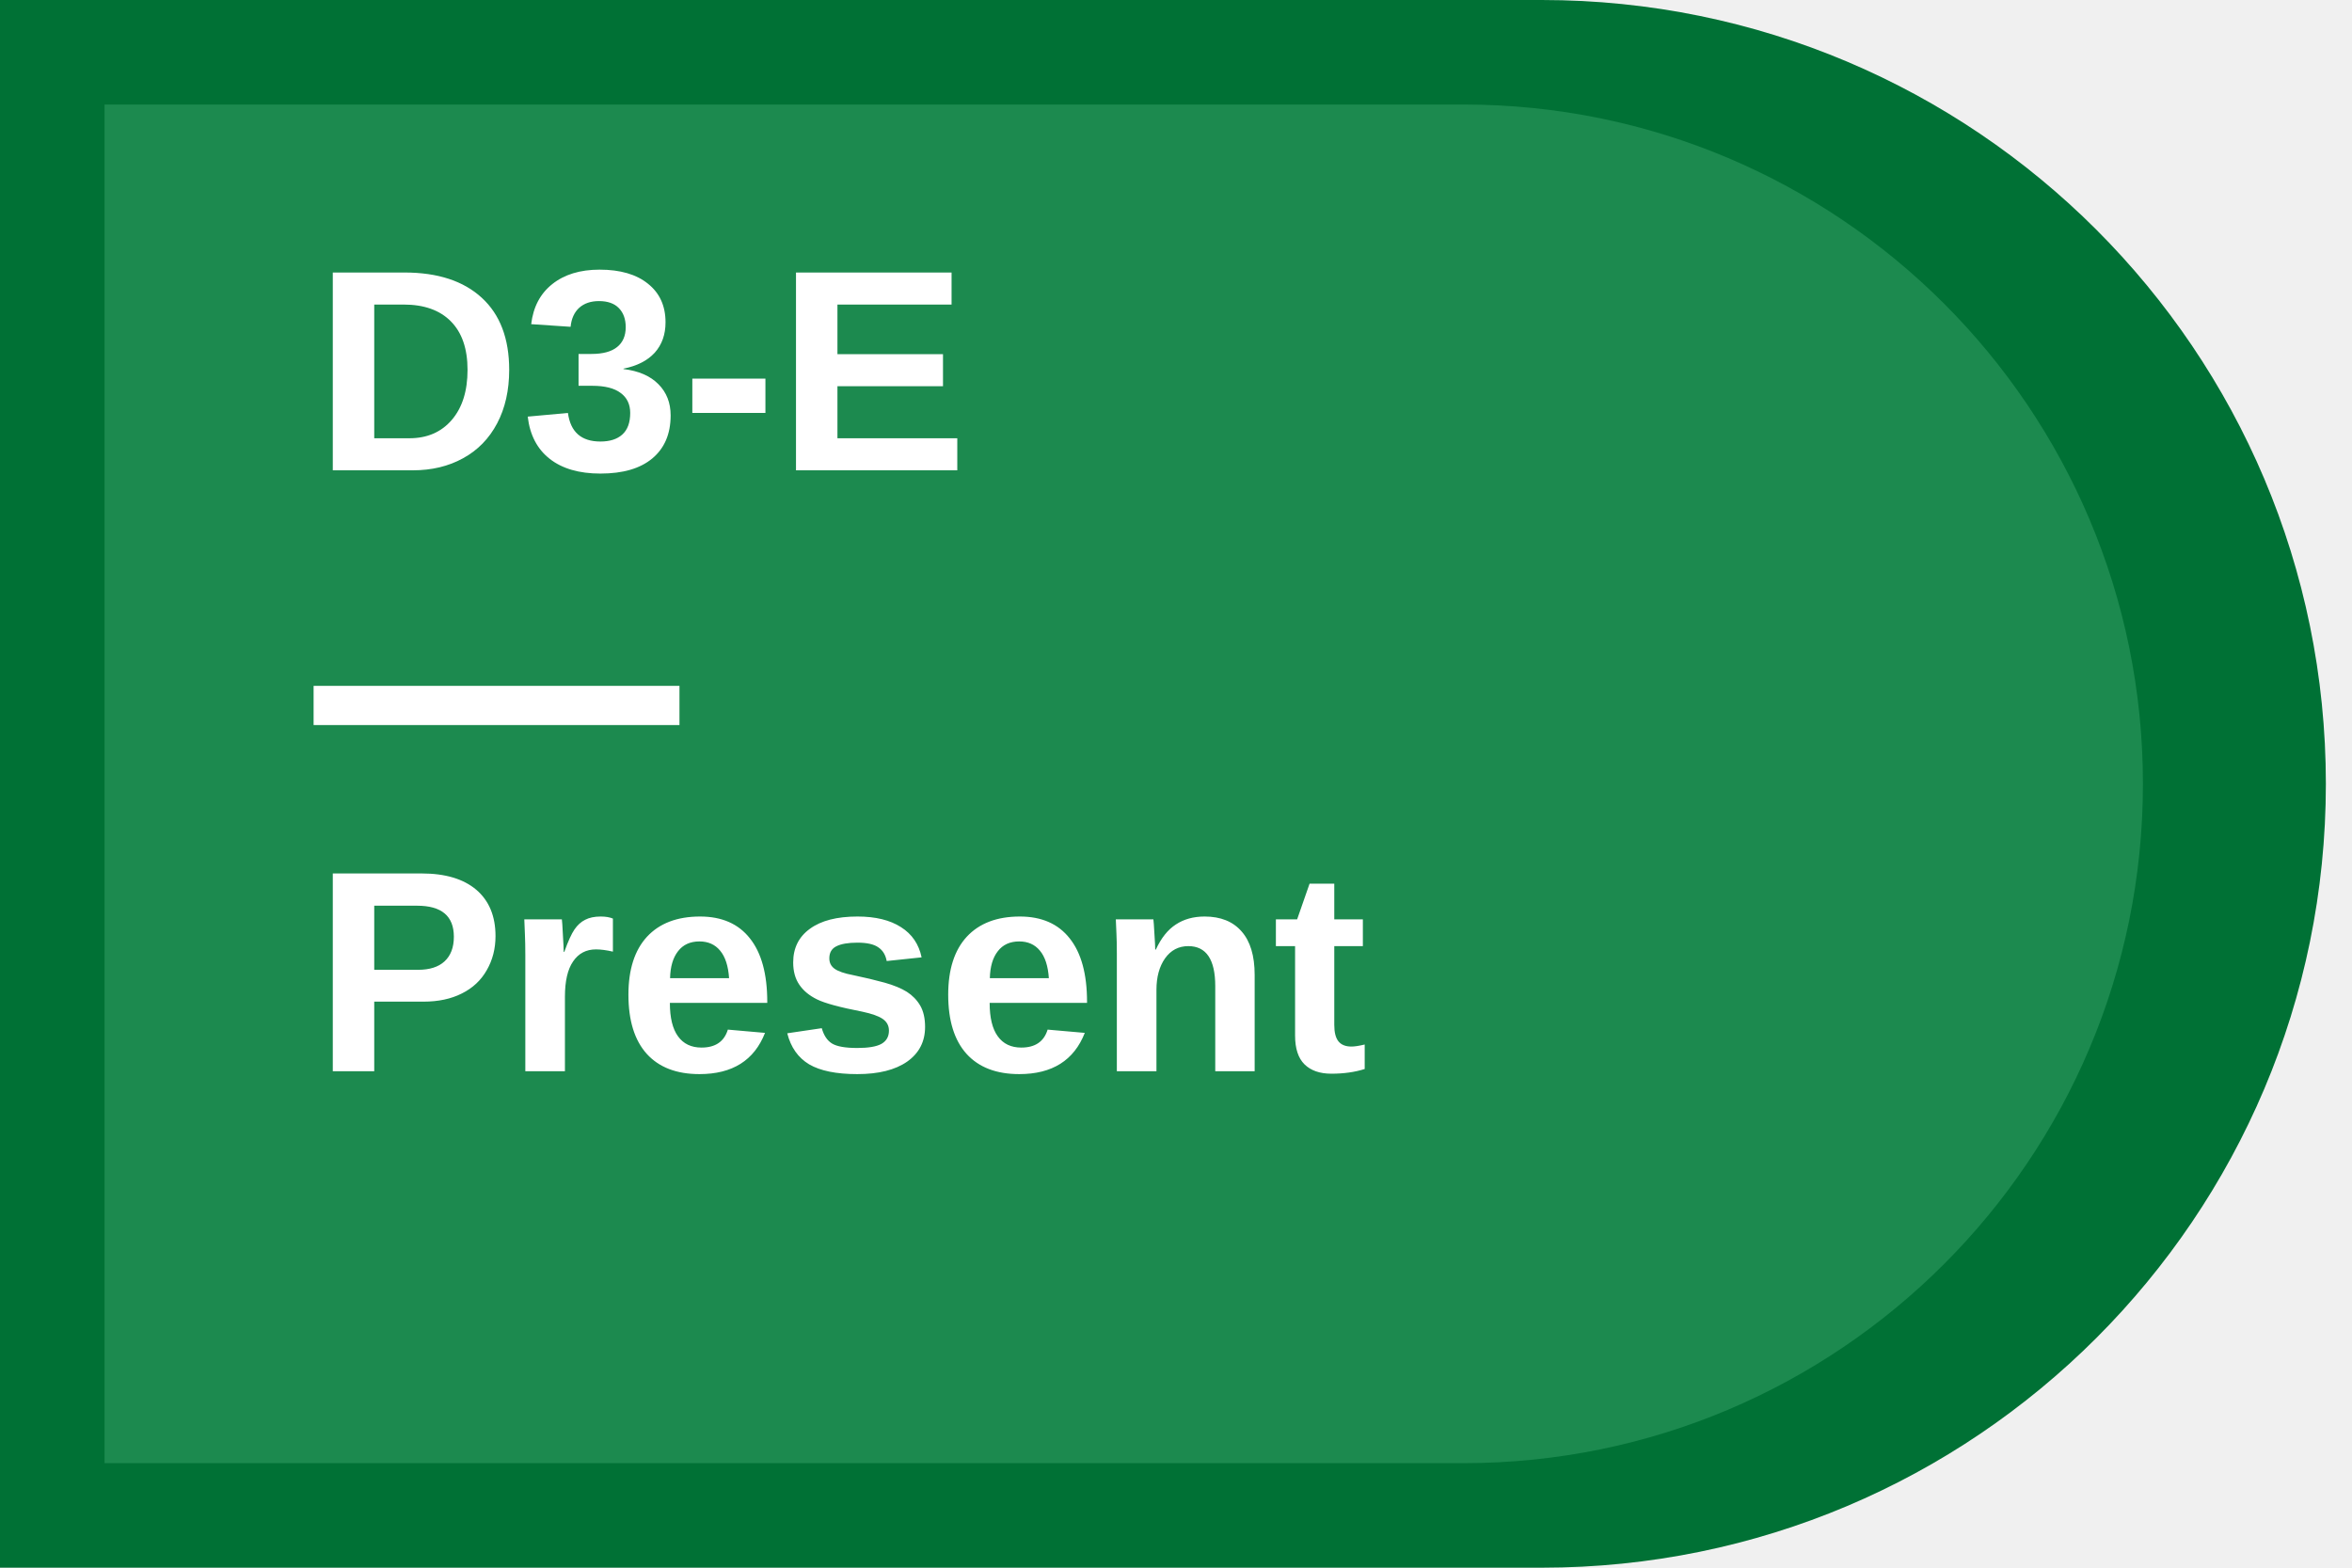
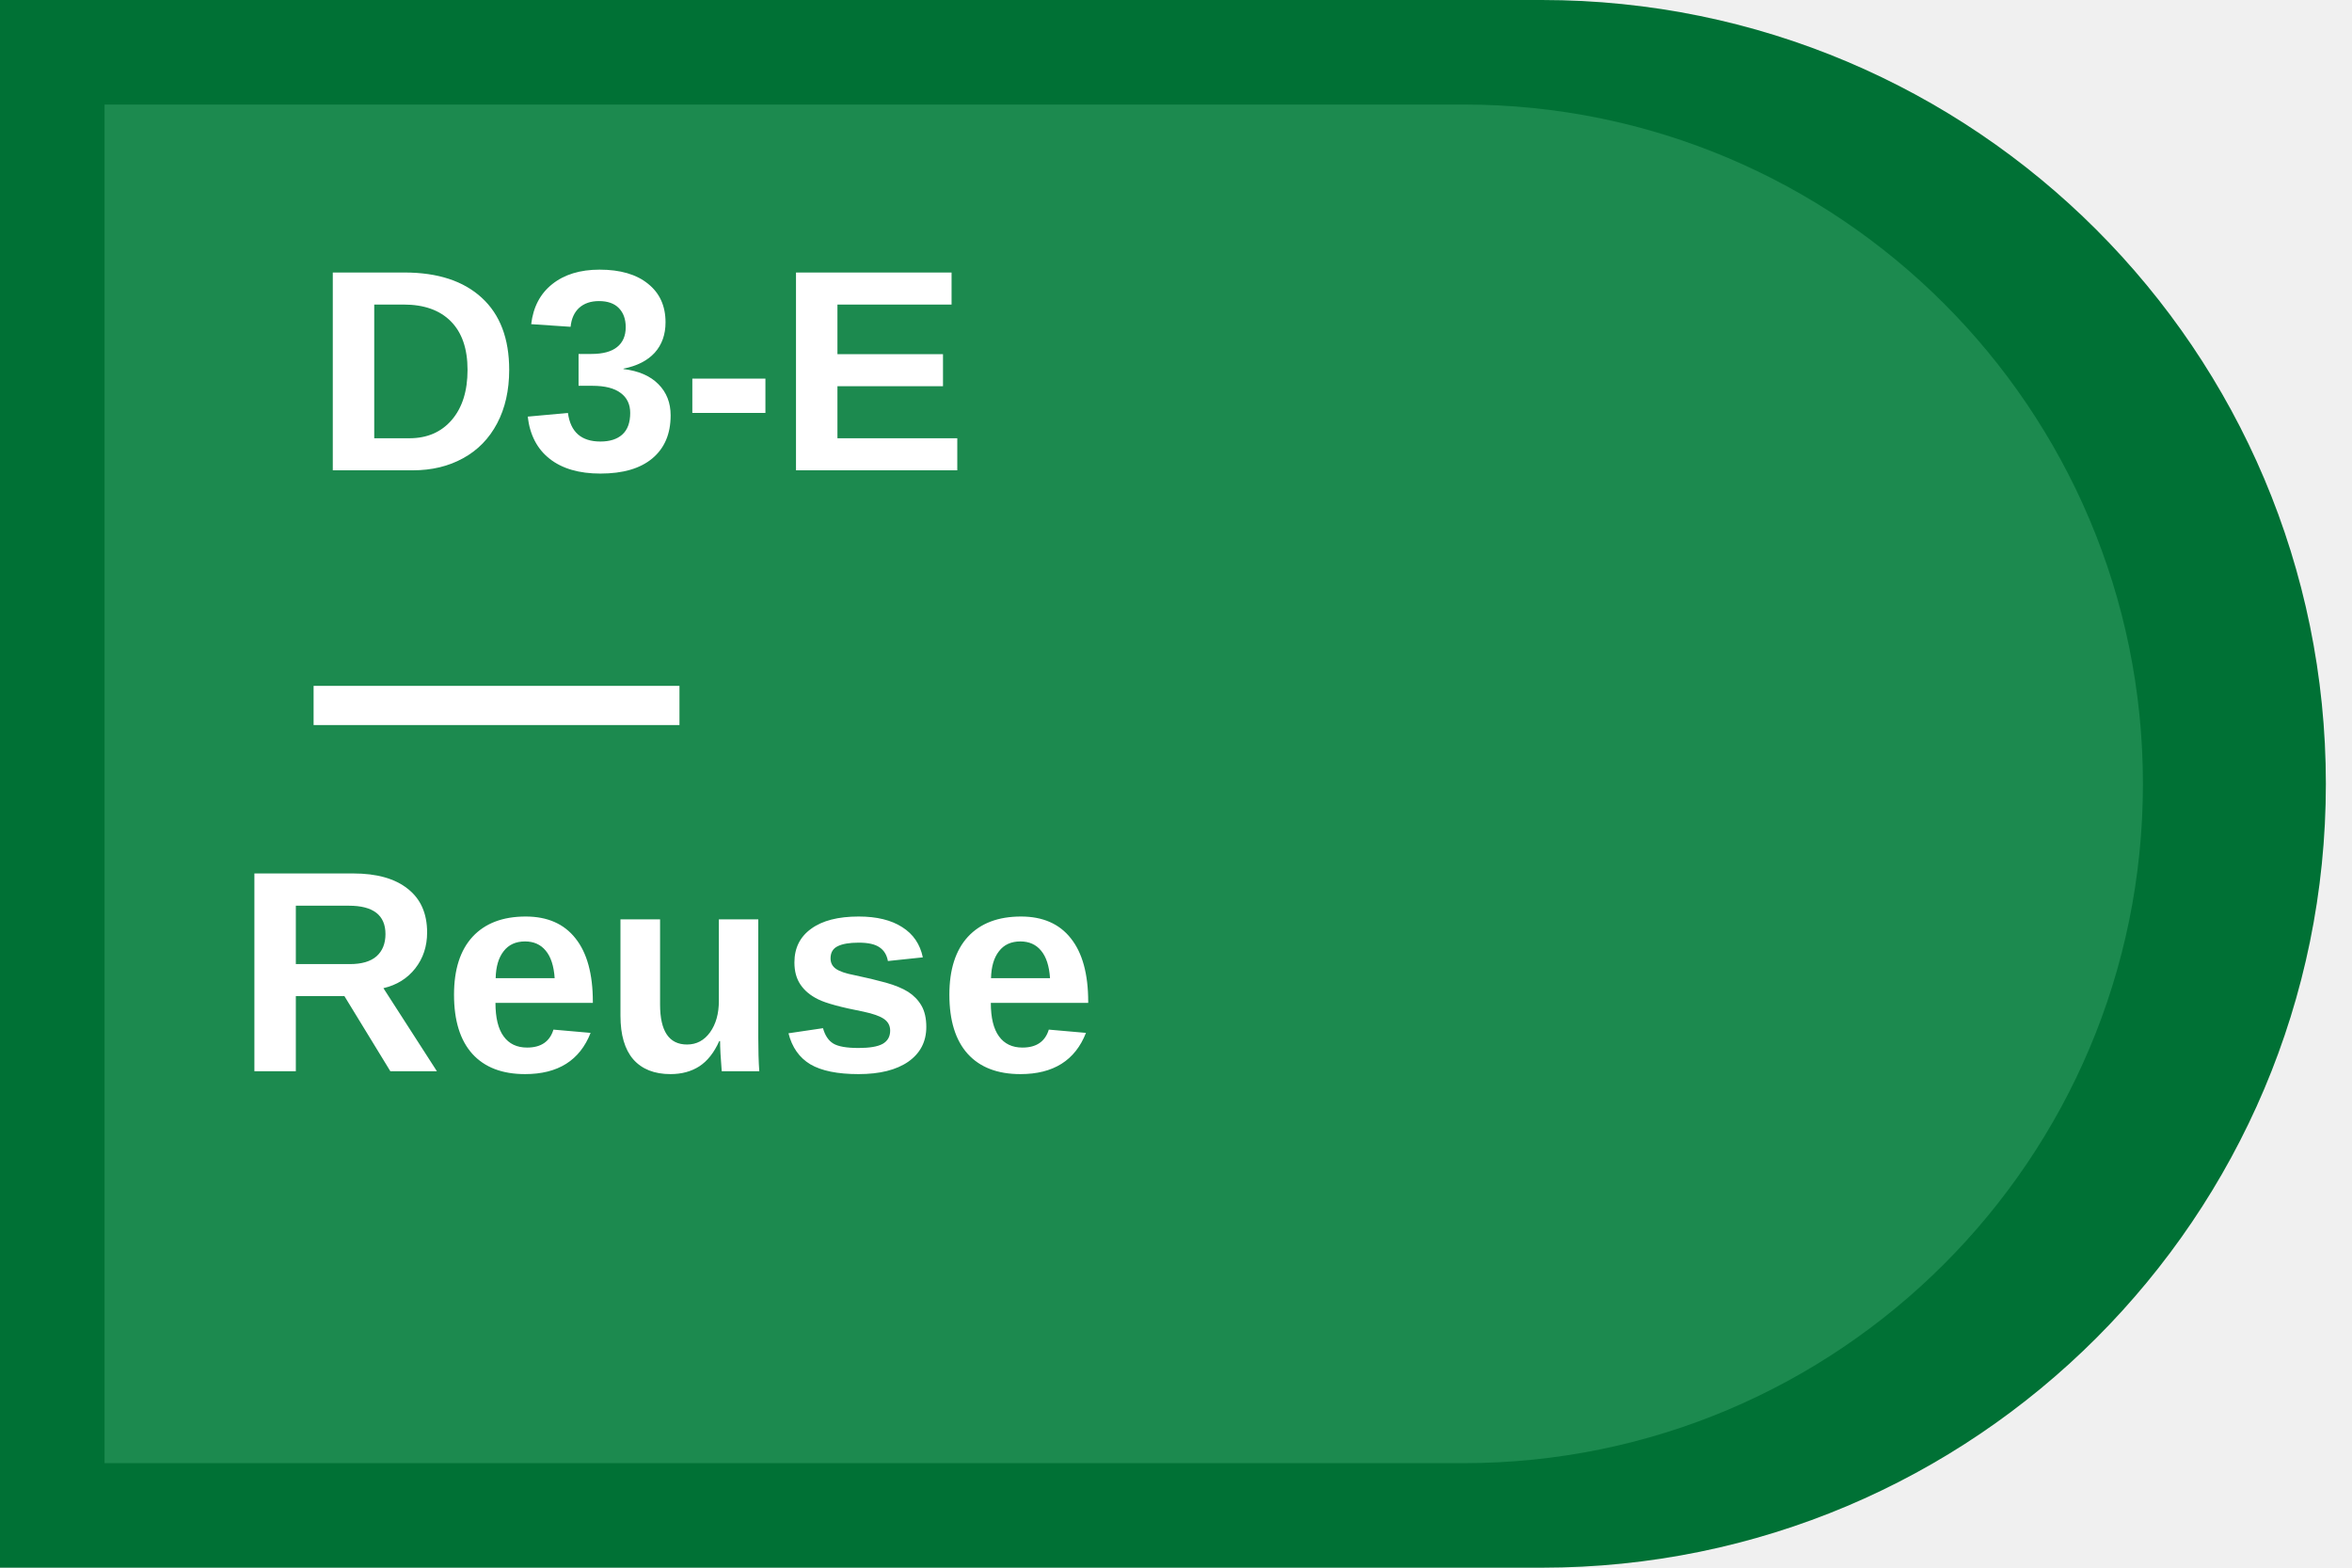
<svg xmlns="http://www.w3.org/2000/svg" viewBox="0 0 180 120" role="img" aria-labelledby="title">
  <path fill="#007135" d="M0 0h118a60 60 0 0 1 0 120H0z" />
  <path fill="#4FB77F" opacity=".35" d="M8 8h104a52 52 0 0 1 0 104H8z" />
  <text x="24" y="36" fill="#fff" font-family="Arial, sans-serif" font-size="22" font-weight="700">D3-E</text>
  <path stroke="#fff" stroke-width="3" d="M24 54h28" />
-   <text x="24" y="82" fill="#fff" font-family="Arial, sans-serif" font-size="22" font-weight="700">Present</text>
+   <text x="18" y="82" fill="#fff" font-family="Arial, sans-serif" font-size="22" font-weight="700">Reuse</text>
</svg>
